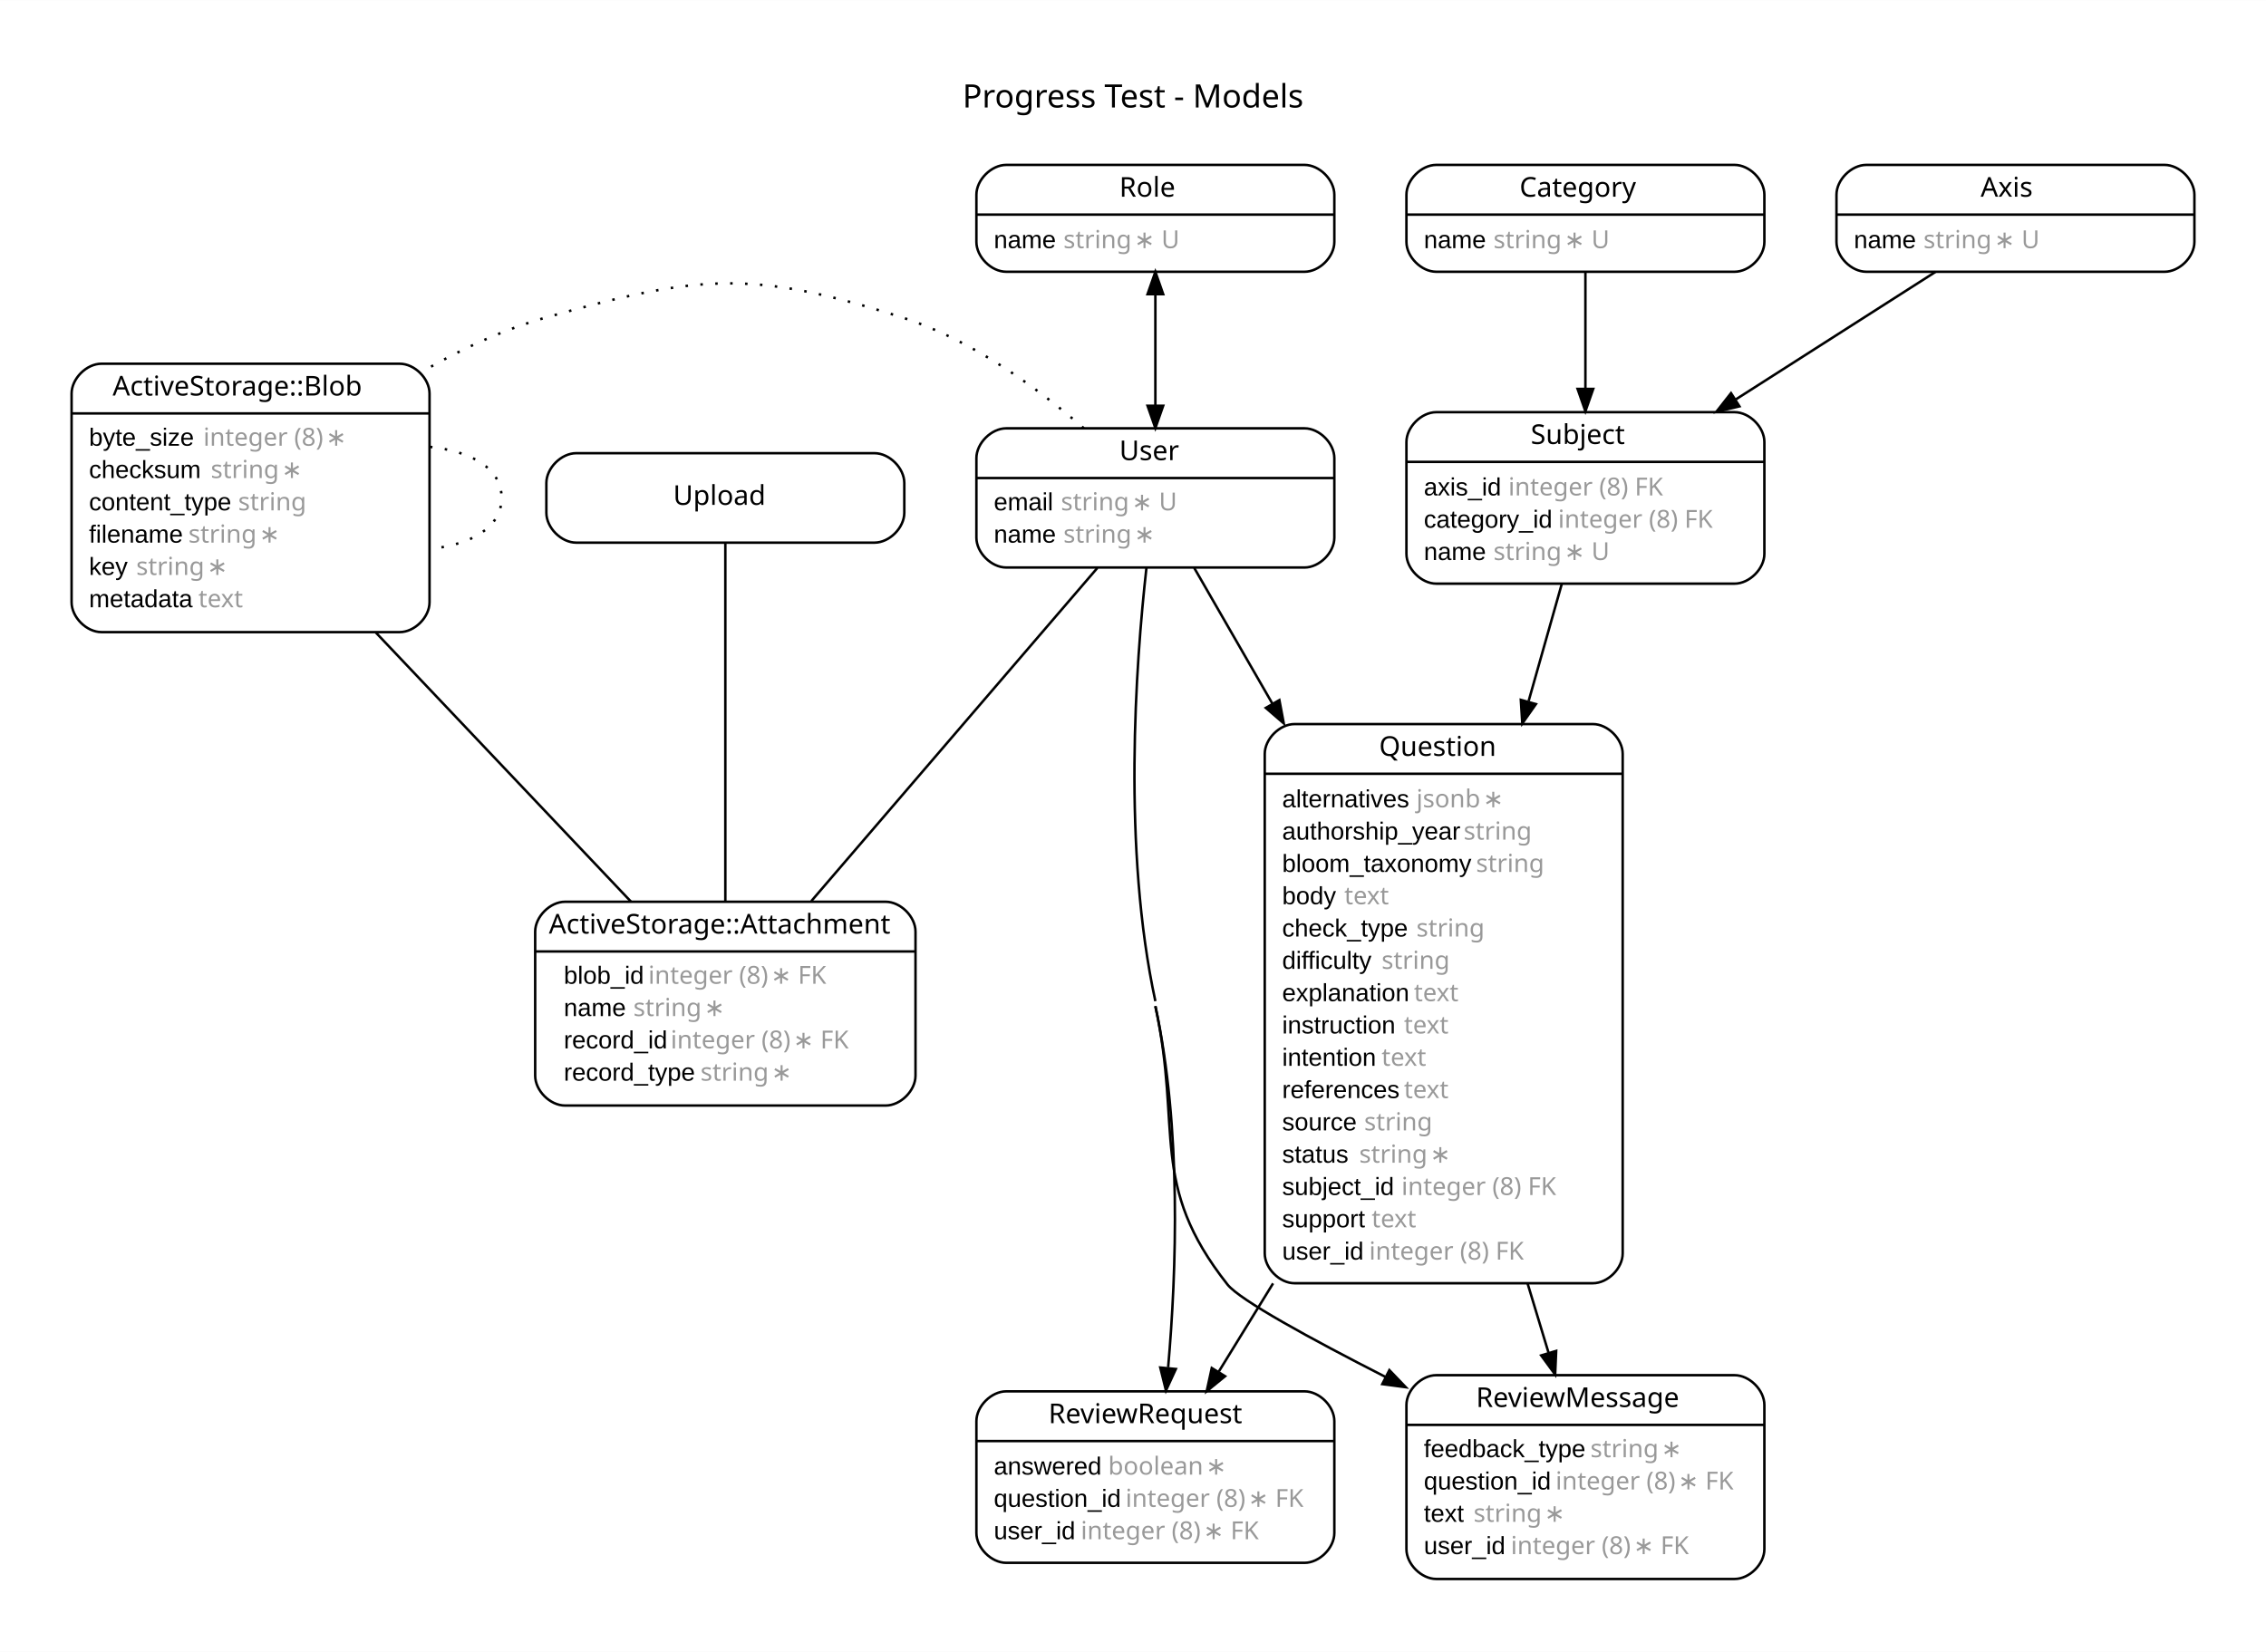
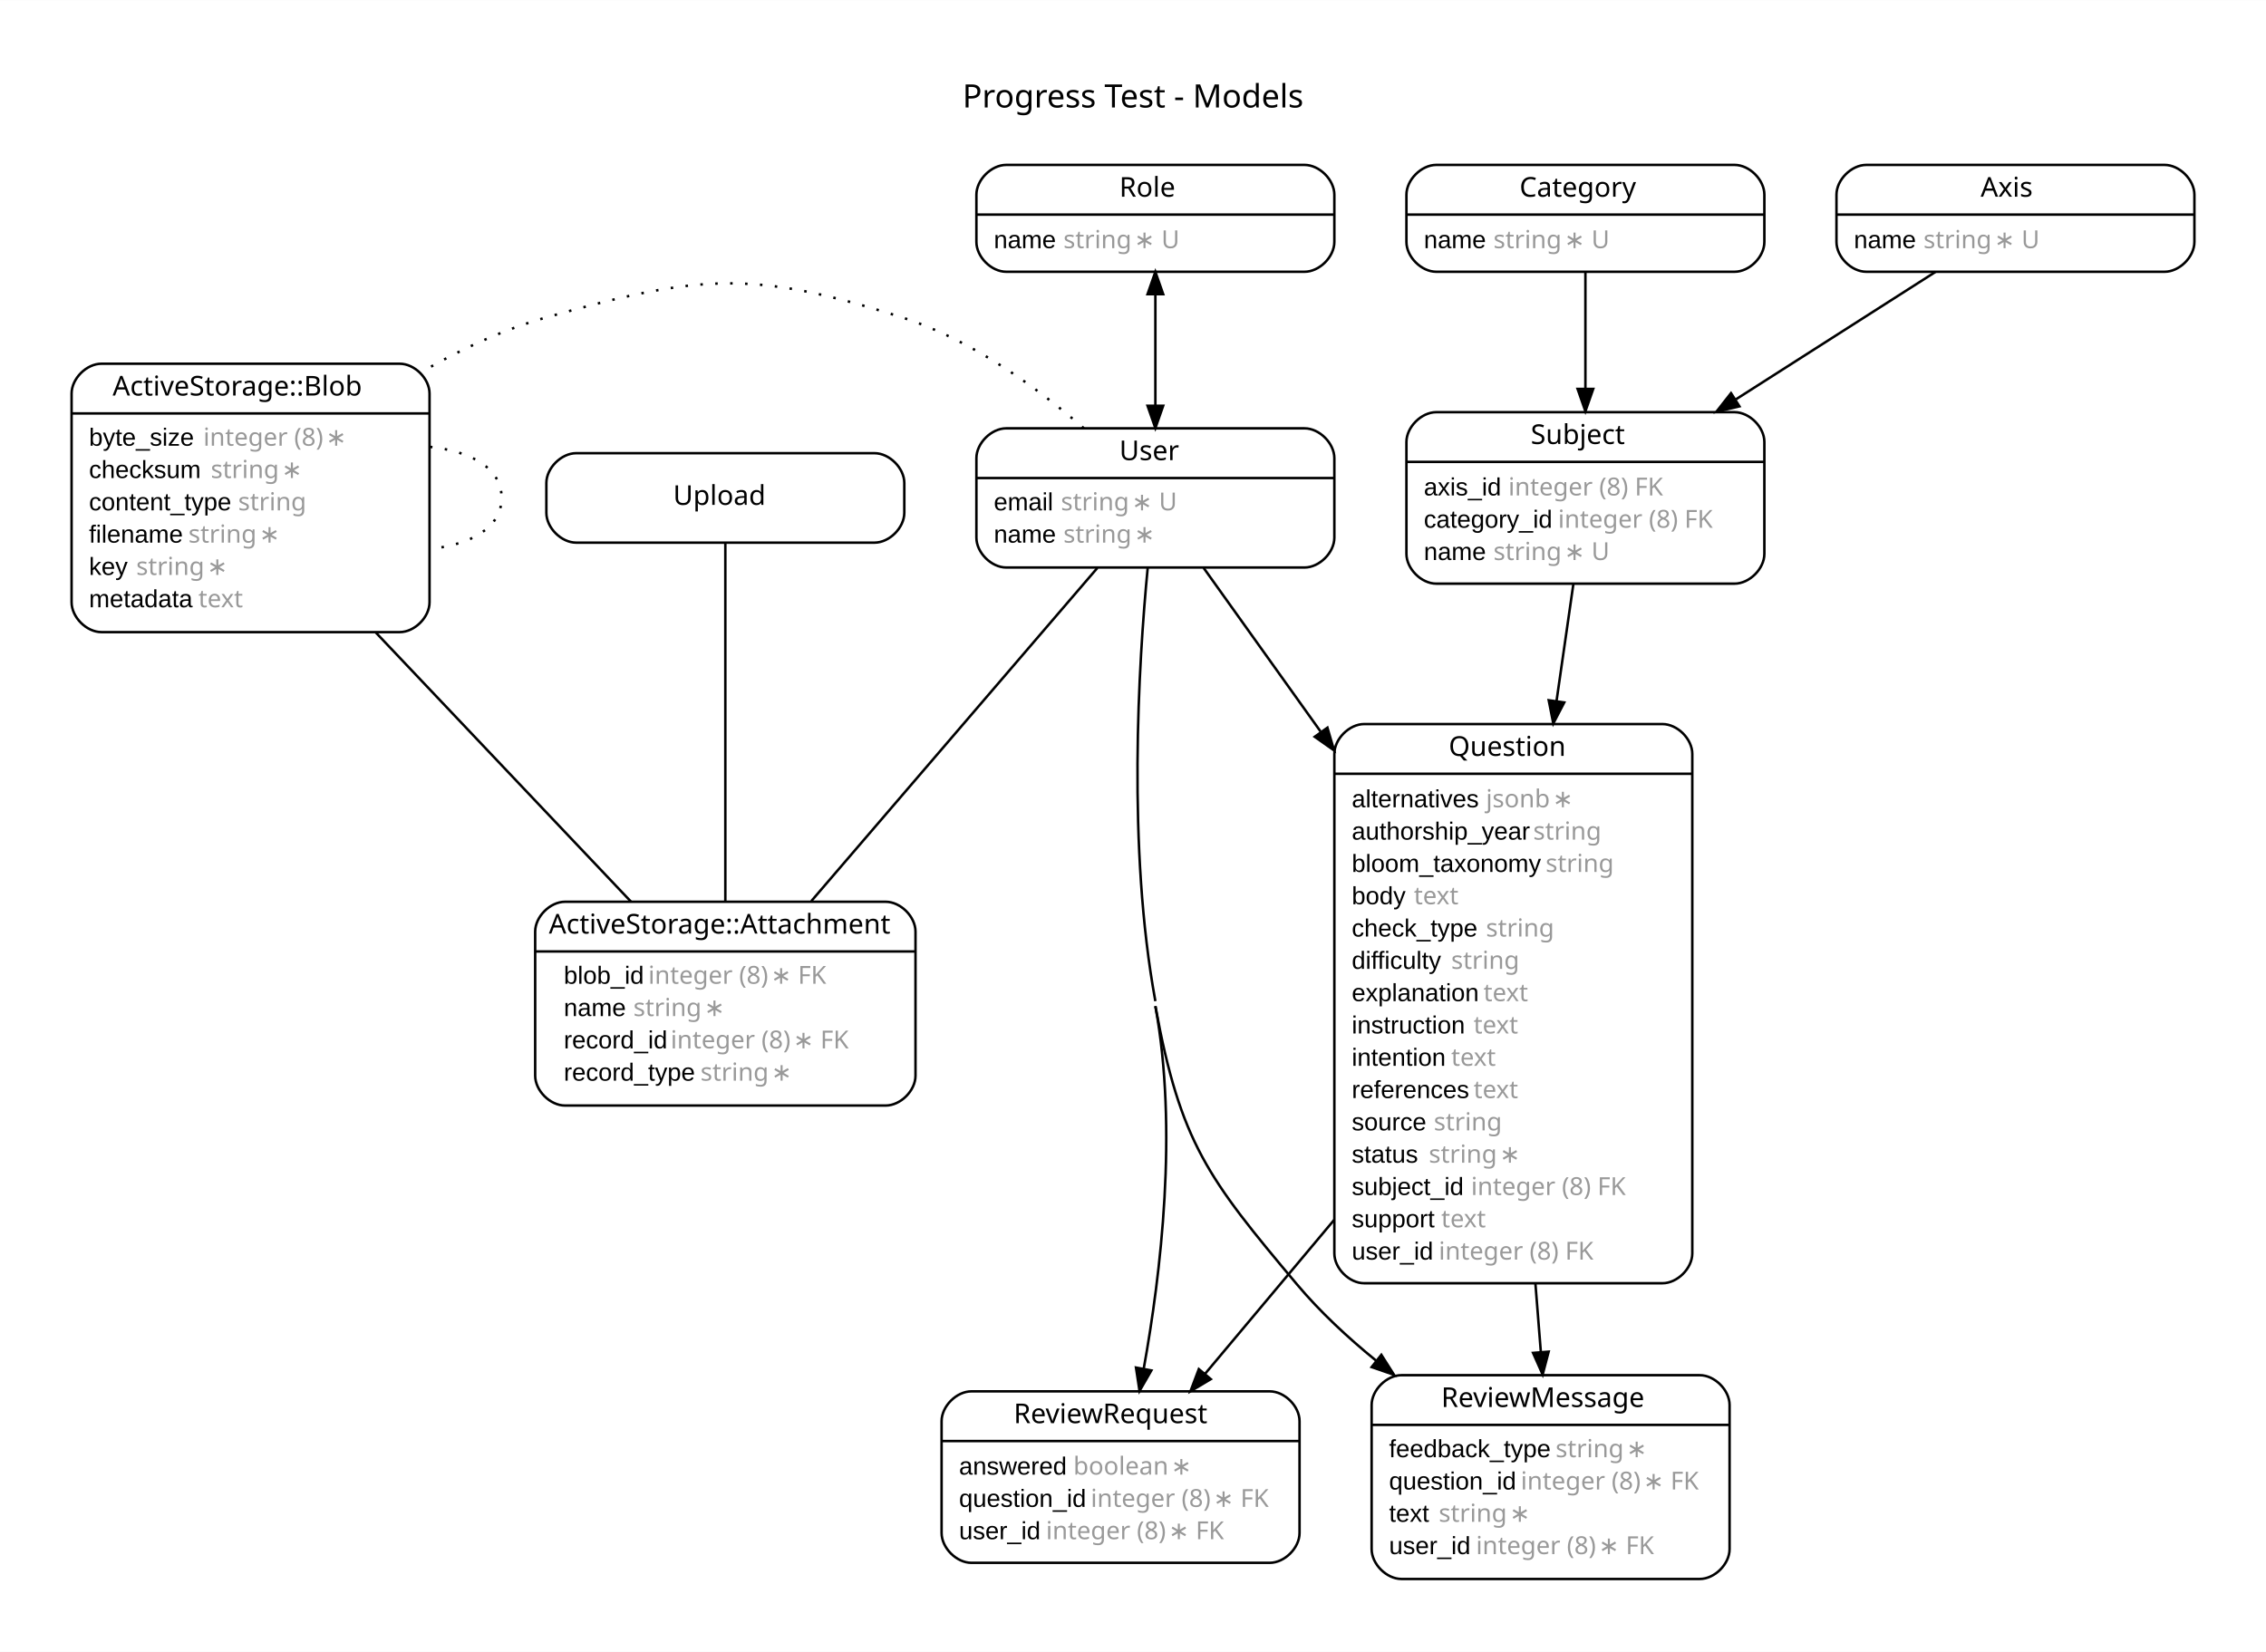
<svg xmlns="http://www.w3.org/2000/svg" width="912pt" height="665pt" viewBox="0.00 0.00 911.60 664.60">
  <g id="graph0" class="graph" transform="scale(1 1) rotate(0) translate(28.8 635.8)">
    <polygon fill="white" stroke="transparent" points="-28.8,28.8 -28.8,-635.8 882.8,-635.8 882.8,28.8 -28.8,28.8" />
    <text text-anchor="middle" x="427" y="-592.6" font-family="Arial Bold" font-size="13.00">Progress Test - Models</text>
    <g id="node1" class="node">
      <path fill="none" stroke="black" d="M198.5,-191C198.5,-191 327.5,-191 327.5,-191 333.5,-191 339.5,-197 339.5,-203 339.5,-203 339.5,-261 339.5,-261 339.5,-267 333.5,-273 327.5,-273 327.5,-273 198.5,-273 198.5,-273 192.5,-273 186.5,-267 186.5,-261 186.5,-261 186.5,-203 186.5,-203 186.5,-197 192.5,-191 198.5,-191" />
      <text text-anchor="start" x="192" y="-260.2" font-family="Arial Bold" font-size="11.00">ActiveStorage::Attachment</text>
      <polyline fill="none" stroke="black" points="186.5,-253 339.5,-253 " />
      <text text-anchor="start" x="198" y="-240" font-family="Arial" font-size="10.00">blob_id </text>
      <text text-anchor="start" x="232" y="-240" font-family="Arial Italic" font-size="10.00" fill="#999999">integer (8) ∗ FK</text>
      <text text-anchor="start" x="198" y="-227" font-family="Arial" font-size="10.00">name </text>
      <text text-anchor="start" x="226" y="-227" font-family="Arial Italic" font-size="10.00" fill="#999999">string ∗</text>
      <text text-anchor="start" x="198" y="-214" font-family="Arial" font-size="10.00">record_id </text>
      <text text-anchor="start" x="241" y="-214" font-family="Arial Italic" font-size="10.00" fill="#999999">integer (8) ∗ FK</text>
      <text text-anchor="start" x="198" y="-201" font-family="Arial" font-size="10.00">record_type </text>
      <text text-anchor="start" x="253" y="-201" font-family="Arial Italic" font-size="10.00" fill="#999999">string ∗</text>
    </g>
    <g id="node2" class="node">
      <path fill="none" stroke="black" d="M12,-381.5C12,-381.5 132,-381.5 132,-381.5 138,-381.5 144,-387.5 144,-393.5 144,-393.5 144,-477.5 144,-477.5 144,-483.5 138,-489.5 132,-489.5 132,-489.5 12,-489.5 12,-489.5 6,-489.5 0,-483.5 0,-477.5 0,-477.5 0,-393.5 0,-393.5 0,-387.5 6,-381.5 12,-381.5" />
      <text text-anchor="start" x="16.5" y="-476.7" font-family="Arial Bold" font-size="11.00">ActiveStorage::Blob</text>
      <polyline fill="none" stroke="black" points="0,-469.5 144,-469.5 " />
      <text text-anchor="start" x="7" y="-456.5" font-family="Arial" font-size="10.00">byte_size </text>
      <text text-anchor="start" x="53" y="-456.5" font-family="Arial Italic" font-size="10.00" fill="#999999">integer (8) ∗</text>
      <text text-anchor="start" x="7" y="-443.5" font-family="Arial" font-size="10.00">checksum </text>
      <text text-anchor="start" x="56" y="-443.5" font-family="Arial Italic" font-size="10.00" fill="#999999">string ∗</text>
      <text text-anchor="start" x="7" y="-430.5" font-family="Arial" font-size="10.00">content_type </text>
      <text text-anchor="start" x="67" y="-430.5" font-family="Arial Italic" font-size="10.00" fill="#999999">string</text>
      <text text-anchor="start" x="7" y="-417.5" font-family="Arial" font-size="10.00">filename </text>
      <text text-anchor="start" x="47" y="-417.5" font-family="Arial Italic" font-size="10.00" fill="#999999">string ∗</text>
      <text text-anchor="start" x="7" y="-404.5" font-family="Arial" font-size="10.00">key </text>
      <text text-anchor="start" x="26" y="-404.5" font-family="Arial Italic" font-size="10.00" fill="#999999">string ∗</text>
      <text text-anchor="start" x="7" y="-391.5" font-family="Arial" font-size="10.00">metadata </text>
      <text text-anchor="start" x="51" y="-391.5" font-family="Arial Italic" font-size="10.00" fill="#999999">text</text>
    </g>
-     <g id="edge4" class="edge">
+     <g id="edge5" class="edge">
      <path fill="none" stroke="black" d="M122.43,-381.29C154.59,-347.36 195.61,-304.1 225.02,-273.07" />
    </g>
    <g id="edge15" class="edge">
      <path fill="none" stroke="black" stroke-dasharray="1,5" d="M144.18,-456.04C160.79,-454.27 173,-447.42 173,-435.5 173,-423.58 160.79,-416.73 144.18,-414.96" />
    </g>
    <g id="node3" class="node">
      <path fill="none" stroke="black" d="M722,-526.5C722,-526.5 842,-526.5 842,-526.5 848,-526.5 854,-532.5 854,-538.5 854,-538.5 854,-557.5 854,-557.5 854,-563.5 848,-569.5 842,-569.5 842,-569.5 722,-569.5 722,-569.5 716,-569.5 710,-563.5 710,-557.5 710,-557.5 710,-538.5 710,-538.5 710,-532.5 716,-526.5 722,-526.5" />
      <text text-anchor="start" x="768" y="-556.7" font-family="Arial Bold" font-size="11.00">Axis</text>
      <polyline fill="none" stroke="black" points="710,-549.5 854,-549.5 " />
      <text text-anchor="start" x="717" y="-536" font-family="Arial" font-size="10.00">name </text>
      <text text-anchor="start" x="745" y="-536" font-family="Arial Italic" font-size="10.00" fill="#999999">string ∗ U</text>
    </g>
    <g id="node9" class="node">
      <path fill="none" stroke="black" d="M549,-401C549,-401 669,-401 669,-401 675,-401 681,-407 681,-413 681,-413 681,-458 681,-458 681,-464 675,-470 669,-470 669,-470 549,-470 549,-470 543,-470 537,-464 537,-458 537,-458 537,-413 537,-413 537,-407 543,-401 549,-401" />
      <text text-anchor="start" x="587" y="-457.2" font-family="Arial Bold" font-size="11.00">Subject</text>
      <polyline fill="none" stroke="black" points="537,-450 681,-450 " />
      <text text-anchor="start" x="544" y="-436.5" font-family="Arial" font-size="10.00">axis_id </text>
      <text text-anchor="start" x="578" y="-436.5" font-family="Arial Italic" font-size="10.00" fill="#999999">integer (8) FK</text>
      <text text-anchor="start" x="544" y="-423.5" font-family="Arial" font-size="10.00">category_id </text>
      <text text-anchor="start" x="598" y="-423.5" font-family="Arial Italic" font-size="10.00" fill="#999999">integer (8) FK</text>
      <text text-anchor="start" x="544" y="-410.5" font-family="Arial" font-size="10.00">name </text>
      <text text-anchor="start" x="572" y="-410.5" font-family="Arial Italic" font-size="10.00" fill="#999999">string ∗ U</text>
    </g>
-     <g id="edge8" class="edge">
+     <g id="edge9" class="edge">
      <path fill="none" stroke="black" d="M749.87,-526.47C727.36,-512.1 696.61,-492.46 669.58,-475.19" />
      <polygon fill="black" stroke="black" points="670.97,-472.35 661.69,-470.16 667.58,-477.66 670.97,-472.35" />
    </g>
    <g id="node4" class="node">
      <path fill="none" stroke="black" d="M549,-526.5C549,-526.5 669,-526.5 669,-526.5 675,-526.5 681,-532.5 681,-538.5 681,-538.5 681,-557.5 681,-557.5 681,-563.5 675,-569.5 669,-569.5 669,-569.5 549,-569.5 549,-569.5 543,-569.5 537,-563.5 537,-557.5 537,-557.5 537,-538.5 537,-538.5 537,-532.5 543,-526.5 549,-526.5" />
      <text text-anchor="start" x="582.5" y="-556.7" font-family="Arial Bold" font-size="11.00">Category</text>
      <polyline fill="none" stroke="black" points="537,-549.5 681,-549.5 " />
      <text text-anchor="start" x="544" y="-536" font-family="Arial" font-size="10.00">name </text>
      <text text-anchor="start" x="572" y="-536" font-family="Arial Italic" font-size="10.00" fill="#999999">string ∗ U</text>
    </g>
-     <g id="edge13" class="edge">
+     <g id="edge1" class="edge">
      <path fill="none" stroke="black" d="M609,-526.47C609,-513.33 609,-495.77 609,-479.65" />
      <polygon fill="black" stroke="black" points="612.15,-479.37 609,-470.37 605.85,-479.37 612.15,-479.37" />
    </g>
    <g id="node5" class="node">
-       <path fill="none" stroke="black" d="M492,-119.5C492,-119.5 612,-119.5 612,-119.5 618,-119.5 624,-125.5 624,-131.5 624,-131.5 624,-332.5 624,-332.5 624,-338.5 618,-344.5 612,-344.5 612,-344.5 492,-344.5 492,-344.5 486,-344.5 480,-338.5 480,-332.5 480,-332.5 480,-131.5 480,-131.5 480,-125.5 486,-119.5 492,-119.5" />
-       <text text-anchor="start" x="526" y="-331.7" font-family="Arial Bold" font-size="11.00">Question</text>
-       <polyline fill="none" stroke="black" points="480,-324.5 624,-324.5 " />
-       <text text-anchor="start" x="487" y="-311" font-family="Arial" font-size="10.00">alternatives </text>
-       <text text-anchor="start" x="541" y="-311" font-family="Arial Italic" font-size="10.00" fill="#999999">jsonb ∗</text>
-       <text text-anchor="start" x="487" y="-298" font-family="Arial" font-size="10.00">authorship_year </text>
-       <text text-anchor="start" x="560" y="-298" font-family="Arial Italic" font-size="10.00" fill="#999999">string</text>
-       <text text-anchor="start" x="487" y="-285" font-family="Arial" font-size="10.00">bloom_taxonomy </text>
-       <text text-anchor="start" x="565" y="-285" font-family="Arial Italic" font-size="10.00" fill="#999999">string</text>
-       <text text-anchor="start" x="487" y="-272" font-family="Arial" font-size="10.00">body </text>
-       <text text-anchor="start" x="512" y="-272" font-family="Arial Italic" font-size="10.00" fill="#999999">text</text>
-       <text text-anchor="start" x="487" y="-259" font-family="Arial" font-size="10.00">check_type </text>
-       <text text-anchor="start" x="541" y="-259" font-family="Arial Italic" font-size="10.00" fill="#999999">string</text>
-       <text text-anchor="start" x="487" y="-246" font-family="Arial" font-size="10.00">difficulty </text>
-       <text text-anchor="start" x="527" y="-246" font-family="Arial Italic" font-size="10.00" fill="#999999">string</text>
-       <text text-anchor="start" x="487" y="-233" font-family="Arial" font-size="10.00">explanation </text>
-       <text text-anchor="start" x="540" y="-233" font-family="Arial Italic" font-size="10.00" fill="#999999">text</text>
-       <text text-anchor="start" x="487" y="-220" font-family="Arial" font-size="10.00">instruction </text>
-       <text text-anchor="start" x="536" y="-220" font-family="Arial Italic" font-size="10.00" fill="#999999">text</text>
-       <text text-anchor="start" x="487" y="-207" font-family="Arial" font-size="10.00">intention </text>
-       <text text-anchor="start" x="527" y="-207" font-family="Arial Italic" font-size="10.00" fill="#999999">text</text>
-       <text text-anchor="start" x="487" y="-194" font-family="Arial" font-size="10.00">references </text>
-       <text text-anchor="start" x="536" y="-194" font-family="Arial Italic" font-size="10.00" fill="#999999">text</text>
-       <text text-anchor="start" x="487" y="-181" font-family="Arial" font-size="10.00">source </text>
-       <text text-anchor="start" x="520" y="-181" font-family="Arial Italic" font-size="10.00" fill="#999999">string</text>
-       <text text-anchor="start" x="487" y="-168" font-family="Arial" font-size="10.00">status </text>
-       <text text-anchor="start" x="518" y="-168" font-family="Arial Italic" font-size="10.00" fill="#999999">string ∗</text>
-       <text text-anchor="start" x="487" y="-155" font-family="Arial" font-size="10.00">subject_id </text>
-       <text text-anchor="start" x="535" y="-155" font-family="Arial Italic" font-size="10.00" fill="#999999">integer (8) FK</text>
-       <text text-anchor="start" x="487" y="-142" font-family="Arial" font-size="10.00">support </text>
-       <text text-anchor="start" x="523" y="-142" font-family="Arial Italic" font-size="10.00" fill="#999999">text</text>
-       <text text-anchor="start" x="487" y="-129" font-family="Arial" font-size="10.00">user_id </text>
-       <text text-anchor="start" x="522" y="-129" font-family="Arial Italic" font-size="10.00" fill="#999999">integer (8) FK</text>
+       <path fill="none" stroke="black" d="M520,-119.5C520,-119.5 640,-119.5 640,-119.5 646,-119.5 652,-125.5 652,-131.5 652,-131.5 652,-332.5 652,-332.5 652,-338.5 646,-344.5 640,-344.5 640,-344.5 520,-344.5 520,-344.5 514,-344.5 508,-338.5 508,-332.5 508,-332.5 508,-131.5 508,-131.5 508,-125.5 514,-119.5 520,-119.5" />
+       <text text-anchor="start" x="554" y="-331.7" font-family="Arial Bold" font-size="11.00">Question</text>
+       <polyline fill="none" stroke="black" points="508,-324.5 652,-324.5 " />
+       <text text-anchor="start" x="515" y="-311" font-family="Arial" font-size="10.00">alternatives </text>
+       <text text-anchor="start" x="569" y="-311" font-family="Arial Italic" font-size="10.00" fill="#999999">jsonb ∗</text>
+       <text text-anchor="start" x="515" y="-298" font-family="Arial" font-size="10.00">authorship_year </text>
+       <text text-anchor="start" x="588" y="-298" font-family="Arial Italic" font-size="10.00" fill="#999999">string</text>
+       <text text-anchor="start" x="515" y="-285" font-family="Arial" font-size="10.00">bloom_taxonomy </text>
+       <text text-anchor="start" x="593" y="-285" font-family="Arial Italic" font-size="10.00" fill="#999999">string</text>
+       <text text-anchor="start" x="515" y="-272" font-family="Arial" font-size="10.00">body </text>
+       <text text-anchor="start" x="540" y="-272" font-family="Arial Italic" font-size="10.00" fill="#999999">text</text>
+       <text text-anchor="start" x="515" y="-259" font-family="Arial" font-size="10.00">check_type </text>
+       <text text-anchor="start" x="569" y="-259" font-family="Arial Italic" font-size="10.00" fill="#999999">string</text>
+       <text text-anchor="start" x="515" y="-246" font-family="Arial" font-size="10.00">difficulty </text>
+       <text text-anchor="start" x="555" y="-246" font-family="Arial Italic" font-size="10.00" fill="#999999">string</text>
+       <text text-anchor="start" x="515" y="-233" font-family="Arial" font-size="10.00">explanation </text>
+       <text text-anchor="start" x="568" y="-233" font-family="Arial Italic" font-size="10.00" fill="#999999">text</text>
+       <text text-anchor="start" x="515" y="-220" font-family="Arial" font-size="10.00">instruction </text>
+       <text text-anchor="start" x="564" y="-220" font-family="Arial Italic" font-size="10.00" fill="#999999">text</text>
+       <text text-anchor="start" x="515" y="-207" font-family="Arial" font-size="10.00">intention </text>
+       <text text-anchor="start" x="555" y="-207" font-family="Arial Italic" font-size="10.00" fill="#999999">text</text>
+       <text text-anchor="start" x="515" y="-194" font-family="Arial" font-size="10.00">references </text>
+       <text text-anchor="start" x="564" y="-194" font-family="Arial Italic" font-size="10.00" fill="#999999">text</text>
+       <text text-anchor="start" x="515" y="-181" font-family="Arial" font-size="10.00">source </text>
+       <text text-anchor="start" x="548" y="-181" font-family="Arial Italic" font-size="10.00" fill="#999999">string</text>
+       <text text-anchor="start" x="515" y="-168" font-family="Arial" font-size="10.00">status </text>
+       <text text-anchor="start" x="546" y="-168" font-family="Arial Italic" font-size="10.00" fill="#999999">string ∗</text>
+       <text text-anchor="start" x="515" y="-155" font-family="Arial" font-size="10.00">subject_id </text>
+       <text text-anchor="start" x="563" y="-155" font-family="Arial Italic" font-size="10.00" fill="#999999">integer (8) FK</text>
+       <text text-anchor="start" x="515" y="-142" font-family="Arial" font-size="10.00">support </text>
+       <text text-anchor="start" x="551" y="-142" font-family="Arial Italic" font-size="10.00" fill="#999999">text</text>
+       <text text-anchor="start" x="515" y="-129" font-family="Arial" font-size="10.00">user_id </text>
+       <text text-anchor="start" x="550" y="-129" font-family="Arial Italic" font-size="10.00" fill="#999999">integer (8) FK</text>
    </g>
    <g id="node6" class="node">
-       <path fill="none" stroke="black" d="M549,-0.5C549,-0.5 669,-0.5 669,-0.5 675,-0.5 681,-6.5 681,-12.5 681,-12.5 681,-70.5 681,-70.5 681,-76.5 675,-82.5 669,-82.5 669,-82.5 549,-82.5 549,-82.5 543,-82.5 537,-76.5 537,-70.5 537,-70.5 537,-12.5 537,-12.5 537,-6.5 543,-0.5 549,-0.5" />
-       <text text-anchor="start" x="565" y="-69.7" font-family="Arial Bold" font-size="11.00">ReviewMessage</text>
-       <polyline fill="none" stroke="black" points="537,-62.5 681,-62.5 " />
-       <text text-anchor="start" x="544" y="-49.5" font-family="Arial" font-size="10.00">feedback_type </text>
-       <text text-anchor="start" x="611" y="-49.5" font-family="Arial Italic" font-size="10.00" fill="#999999">string ∗</text>
-       <text text-anchor="start" x="544" y="-36.5" font-family="Arial" font-size="10.00">question_id </text>
-       <text text-anchor="start" x="597" y="-36.5" font-family="Arial Italic" font-size="10.00" fill="#999999">integer (8) ∗ FK</text>
-       <text text-anchor="start" x="544" y="-23.5" font-family="Arial" font-size="10.00">text </text>
-       <text text-anchor="start" x="564" y="-23.5" font-family="Arial Italic" font-size="10.00" fill="#999999">string ∗</text>
-       <text text-anchor="start" x="544" y="-10.5" font-family="Arial" font-size="10.00">user_id </text>
-       <text text-anchor="start" x="579" y="-10.5" font-family="Arial Italic" font-size="10.00" fill="#999999">integer (8) ∗ FK</text>
+       <path fill="none" stroke="black" d="M535,-0.5C535,-0.5 655,-0.5 655,-0.5 661,-0.5 667,-6.5 667,-12.5 667,-12.5 667,-70.5 667,-70.5 667,-76.5 661,-82.5 655,-82.5 655,-82.5 535,-82.5 535,-82.5 529,-82.5 523,-76.5 523,-70.5 523,-70.5 523,-12.5 523,-12.5 523,-6.5 529,-0.5 535,-0.5" />
+       <text text-anchor="start" x="551" y="-69.7" font-family="Arial Bold" font-size="11.00">ReviewMessage</text>
+       <polyline fill="none" stroke="black" points="523,-62.5 667,-62.5 " />
+       <text text-anchor="start" x="530" y="-49.5" font-family="Arial" font-size="10.00">feedback_type </text>
+       <text text-anchor="start" x="597" y="-49.5" font-family="Arial Italic" font-size="10.00" fill="#999999">string ∗</text>
+       <text text-anchor="start" x="530" y="-36.5" font-family="Arial" font-size="10.00">question_id </text>
+       <text text-anchor="start" x="583" y="-36.5" font-family="Arial Italic" font-size="10.00" fill="#999999">integer (8) ∗ FK</text>
+       <text text-anchor="start" x="530" y="-23.5" font-family="Arial" font-size="10.00">text </text>
+       <text text-anchor="start" x="550" y="-23.5" font-family="Arial Italic" font-size="10.00" fill="#999999">string ∗</text>
+       <text text-anchor="start" x="530" y="-10.5" font-family="Arial" font-size="10.00">user_id </text>
+       <text text-anchor="start" x="565" y="-10.5" font-family="Arial Italic" font-size="10.00" fill="#999999">integer (8) ∗ FK</text>
    </g>
-     <g id="edge12" class="edge">
-       <path fill="none" stroke="black" d="M585.73,-119.44C588.66,-109.77 591.51,-100.34 594.15,-91.6" />
-       <polygon fill="black" stroke="black" points="597.24,-92.27 596.83,-82.75 591.21,-90.45 597.24,-92.27" />
+     <g id="edge13" class="edge">
+       <path fill="none" stroke="black" d="M588.88,-119.44C589.64,-109.87 590.38,-100.54 591.07,-91.87" />
+       <polygon fill="black" stroke="black" points="594.22,-91.97 591.8,-82.75 587.94,-91.47 594.22,-91.97" />
    </g>
    <g id="node7" class="node">
-       <path fill="none" stroke="black" d="M376,-7C376,-7 496,-7 496,-7 502,-7 508,-13 508,-19 508,-19 508,-64 508,-64 508,-70 502,-76 496,-76 496,-76 376,-76 376,-76 370,-76 364,-70 364,-64 364,-64 364,-19 364,-19 364,-13 370,-7 376,-7" />
-       <text text-anchor="start" x="393" y="-63.2" font-family="Arial Bold" font-size="11.00">ReviewRequest</text>
-       <polyline fill="none" stroke="black" points="364,-56 508,-56 " />
-       <text text-anchor="start" x="371" y="-42.5" font-family="Arial" font-size="10.00">answered </text>
-       <text text-anchor="start" x="417" y="-42.5" font-family="Arial Italic" font-size="10.00" fill="#999999">boolean ∗</text>
-       <text text-anchor="start" x="371" y="-29.5" font-family="Arial" font-size="10.00">question_id </text>
-       <text text-anchor="start" x="424" y="-29.5" font-family="Arial Italic" font-size="10.00" fill="#999999">integer (8) ∗ FK</text>
-       <text text-anchor="start" x="371" y="-16.5" font-family="Arial" font-size="10.00">user_id </text>
-       <text text-anchor="start" x="406" y="-16.5" font-family="Arial Italic" font-size="10.00" fill="#999999">integer (8) ∗ FK</text>
+       <path fill="none" stroke="black" d="M362,-7C362,-7 482,-7 482,-7 488,-7 494,-13 494,-19 494,-19 494,-64 494,-64 494,-70 488,-76 482,-76 482,-76 362,-76 362,-76 356,-76 350,-70 350,-64 350,-64 350,-19 350,-19 350,-13 356,-7 362,-7" />
+       <text text-anchor="start" x="379" y="-63.2" font-family="Arial Bold" font-size="11.00">ReviewRequest</text>
+       <polyline fill="none" stroke="black" points="350,-56 494,-56 " />
+       <text text-anchor="start" x="357" y="-42.5" font-family="Arial" font-size="10.00">answered </text>
+       <text text-anchor="start" x="403" y="-42.5" font-family="Arial Italic" font-size="10.00" fill="#999999">boolean ∗</text>
+       <text text-anchor="start" x="357" y="-29.5" font-family="Arial" font-size="10.00">question_id </text>
+       <text text-anchor="start" x="410" y="-29.5" font-family="Arial Italic" font-size="10.00" fill="#999999">integer (8) ∗ FK</text>
+       <text text-anchor="start" x="357" y="-16.5" font-family="Arial" font-size="10.00">user_id </text>
+       <text text-anchor="start" x="392" y="-16.5" font-family="Arial Italic" font-size="10.00" fill="#999999">integer (8) ∗ FK</text>
    </g>
-     <g id="edge9" class="edge">
-       <path fill="none" stroke="black" d="M483.35,-119.44C475.63,-106.9 468.17,-94.78 461.55,-84.01" />
-       <polygon fill="black" stroke="black" points="464.05,-82.08 456.65,-76.06 458.69,-85.38 464.05,-82.08" />
+     <g id="edge10" class="edge">
+       <path fill="none" stroke="black" d="M507.94,-145.02C489.83,-123.42 471.23,-101.24 455.99,-83.05" />
+       <polygon fill="black" stroke="black" points="458.3,-80.91 450.11,-76.03 453.48,-84.95 458.3,-80.91" />
    </g>
    <g id="node8" class="node">
      <path fill="none" stroke="black" d="M376,-526.5C376,-526.5 496,-526.5 496,-526.5 502,-526.5 508,-532.5 508,-538.5 508,-538.5 508,-557.5 508,-557.5 508,-563.5 502,-569.5 496,-569.5 496,-569.5 376,-569.5 376,-569.5 370,-569.5 364,-563.5 364,-557.5 364,-557.5 364,-538.5 364,-538.5 364,-532.5 370,-526.5 376,-526.5" />
      <text text-anchor="start" x="421.5" y="-556.7" font-family="Arial Bold" font-size="11.00">Role</text>
      <polyline fill="none" stroke="black" points="364,-549.5 508,-549.5 " />
      <text text-anchor="start" x="371" y="-536" font-family="Arial" font-size="10.00">name </text>
      <text text-anchor="start" x="399" y="-536" font-family="Arial Italic" font-size="10.00" fill="#999999">string ∗ U</text>
    </g>
    <g id="node11" class="node">
      <path fill="none" stroke="black" d="M376,-407.5C376,-407.5 496,-407.5 496,-407.5 502,-407.5 508,-413.5 508,-419.5 508,-419.5 508,-451.5 508,-451.5 508,-457.5 502,-463.5 496,-463.5 496,-463.5 376,-463.5 376,-463.5 370,-463.5 364,-457.5 364,-451.5 364,-451.5 364,-419.5 364,-419.5 364,-413.5 370,-407.5 376,-407.5" />
      <text text-anchor="start" x="421.5" y="-450.7" font-family="Arial Bold" font-size="11.00">User</text>
      <polyline fill="none" stroke="black" points="364,-443.5 508,-443.5 " />
      <text text-anchor="start" x="371" y="-430.5" font-family="Arial" font-size="10.00">email </text>
      <text text-anchor="start" x="398" y="-430.5" font-family="Arial Italic" font-size="10.00" fill="#999999">string ∗ U</text>
      <text text-anchor="start" x="371" y="-417.5" font-family="Arial" font-size="10.00">name </text>
      <text text-anchor="start" x="399" y="-417.5" font-family="Arial Italic" font-size="10.00" fill="#999999">string ∗</text>
    </g>
-     <g id="edge1" class="edge">
+     <g id="edge4" class="edge">
      <path fill="none" stroke="black" d="M436,-517.17C436,-503.47 436,-487.11 436,-472.72" />
      <polygon fill="black" stroke="black" points="432.85,-517.47 436,-526.47 439.15,-517.47 432.85,-517.47" />
      <polygon fill="black" stroke="black" points="439.15,-472.59 436,-463.59 432.85,-472.59 439.15,-472.59" />
    </g>
-     <g id="edge10" class="edge">
-       <path fill="none" stroke="black" d="M599.46,-400.77C595.65,-387.32 591.02,-370.95 586.16,-353.77" />
-       <polygon fill="black" stroke="black" points="589.09,-352.53 583.61,-344.73 583.02,-354.24 589.09,-352.53" />
+     <g id="edge11" class="edge">
+       <path fill="none" stroke="black" d="M604.15,-400.77C602.21,-387.32 599.85,-370.95 597.38,-353.77" />
+       <polygon fill="black" stroke="black" points="600.48,-353.19 596.08,-344.73 594.24,-354.08 600.48,-353.19" />
    </g>
    <g id="node10" class="node">
      <path fill="none" stroke="black" d="M203,-417.5C203,-417.5 323,-417.5 323,-417.5 329,-417.5 335,-423.5 335,-429.5 335,-429.5 335,-441.5 335,-441.5 335,-447.5 329,-453.5 323,-453.5 323,-453.5 203,-453.5 203,-453.5 197,-453.5 191,-447.5 191,-441.5 191,-441.5 191,-429.5 191,-429.5 191,-423.5 197,-417.5 203,-417.5" />
      <text text-anchor="start" x="242" y="-432.7" font-family="Arial Bold" font-size="11.00">Upload</text>
    </g>
-     <g id="edge5" class="edge">
+     <g id="edge6" class="edge">
      <path fill="none" stroke="black" d="M263,-417.32C263,-385.63 263,-317.19 263,-273.21" />
    </g>
-     <g id="edge6" class="edge">
+     <g id="edge7" class="edge">
      <path fill="none" stroke="black" d="M412.67,-407.32C383.06,-372.84 331.75,-313.08 297.59,-273.28" />
    </g>
-     <g id="edge7" class="edge">
+     <g id="edge8" class="edge">
      <path fill="none" stroke="black" stroke-dasharray="1,5" d="M407.22,-463.54C388.25,-479.99 361.93,-499.21 334.5,-508 273.55,-527.53 252.1,-525.35 190.5,-508 174.71,-503.55 158.95,-496.35 144.32,-488.18" />
    </g>
    <g id="edge2" class="edge">
-       <path fill="none" stroke="black" d="M451.64,-407.32C460.14,-392.56 471.31,-373.16 483.1,-352.68" />
-       <polygon fill="black" stroke="black" points="485.89,-354.15 487.65,-344.78 480.43,-351.01 485.89,-354.15" />
+       <path fill="none" stroke="black" d="M455.42,-407.32C467.87,-389.9 484.94,-366.02 502.45,-341.52" />
+       <polygon fill="black" stroke="black" points="505.22,-343.05 507.89,-333.9 500.1,-339.39 505.22,-343.05" />
    </g>
-     <g id="edge11" class="edge">
-       <path fill="none" stroke="black" d="M436,-231C446.88,-180.74 433.15,-159.37 465,-119 469.93,-112.75 498.31,-97.23 528.59,-81.79" />
-       <polygon fill="black" stroke="black" points="530.14,-84.54 536.74,-77.66 527.29,-78.92 530.14,-84.54" />
+     <g id="edge14" class="edge">
+       <path fill="none" stroke="black" d="M436,-231C446.1,-176.07 457.06,-161.75 493,-119 502.26,-107.99 513.39,-97.63 524.85,-88.31" />
+       <polygon fill="black" stroke="black" points="526.91,-90.7 532.02,-82.65 523,-85.76 526.91,-90.7" />
    </g>
    <g id="edge3" class="edge">
-       <path fill="none" stroke="black" d="M432.41,-407.39C428.03,-368.33 422.76,-294.2 436,-233" />
-       <path fill="none" stroke="black" d="M436,-231C446.59,-182.05 444.52,-124.27 441.14,-85.7" />
-       <polygon fill="black" stroke="black" points="444.24,-84.99 440.26,-76.33 437.97,-85.58 444.24,-84.99" />
+       <path fill="none" stroke="black" d="M432.93,-407.49C429.19,-368.56 424.68,-294.59 436,-233" />
+       <path fill="none" stroke="black" d="M436,-231C445.12,-181.4 438.24,-123.42 431.29,-85" />
+       <polygon fill="black" stroke="black" points="434.39,-84.41 429.63,-76.15 428.2,-85.57 434.39,-84.41" />
    </g>
  </g>
</svg>
